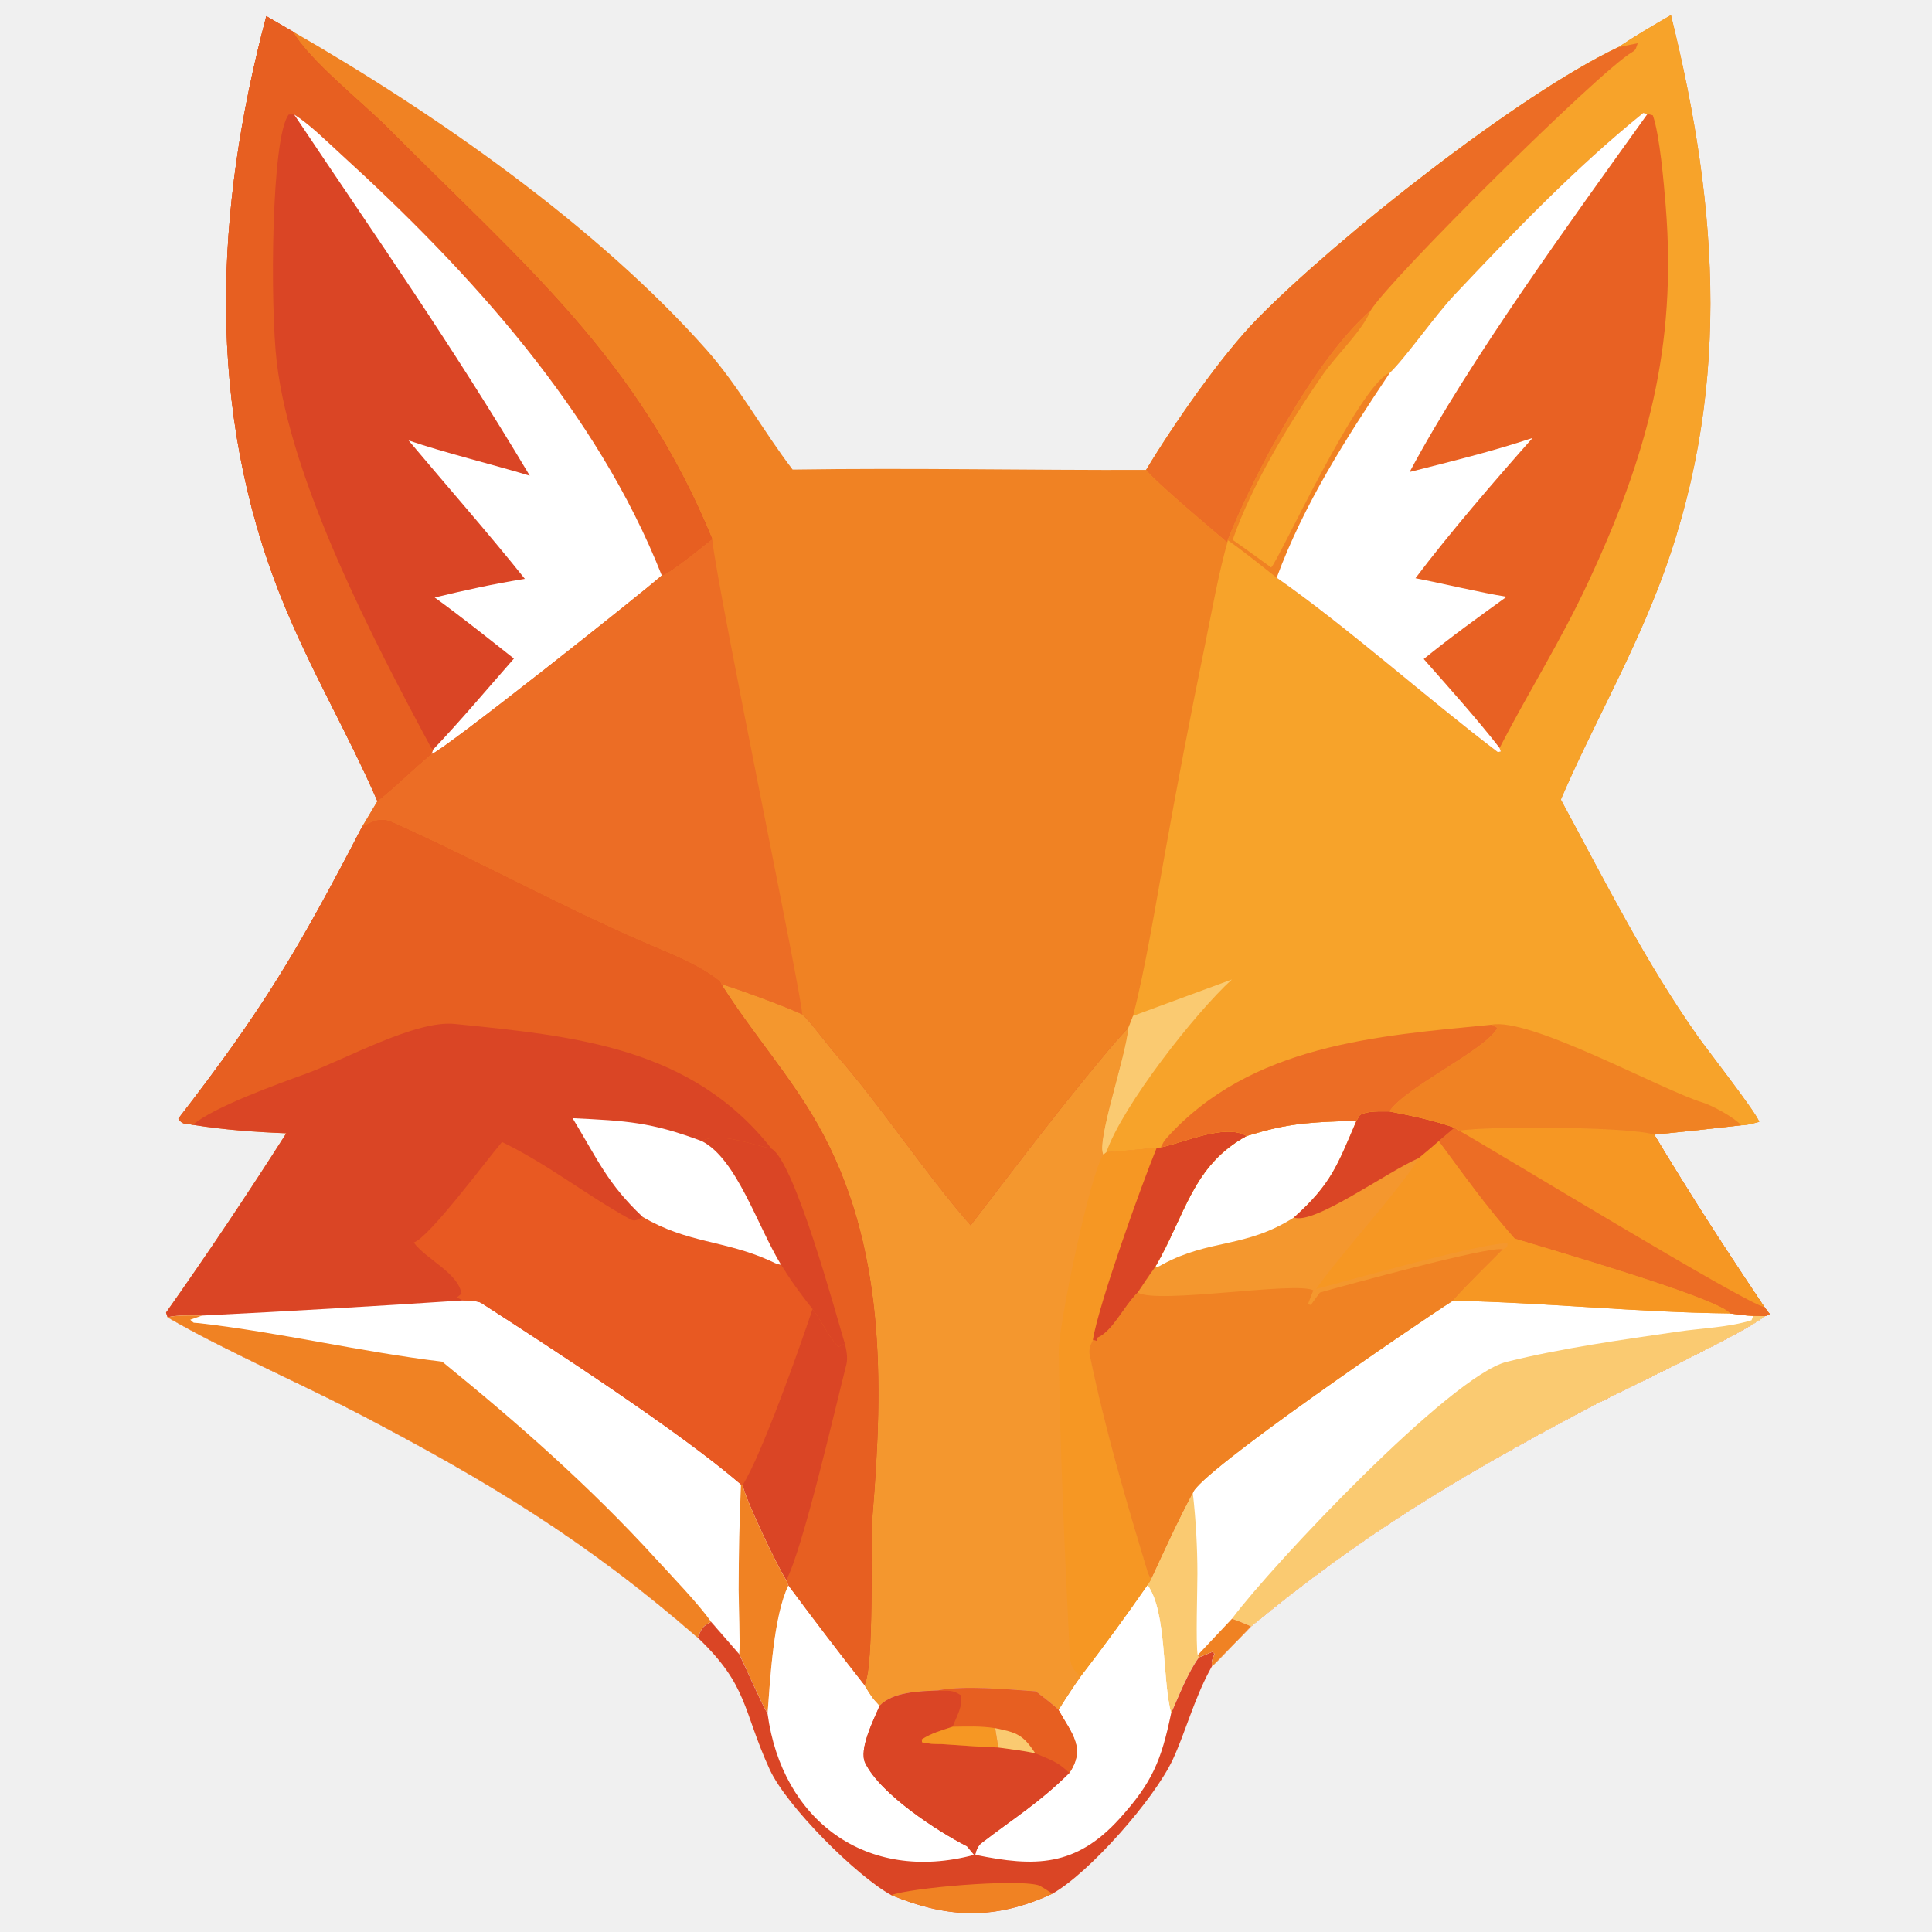
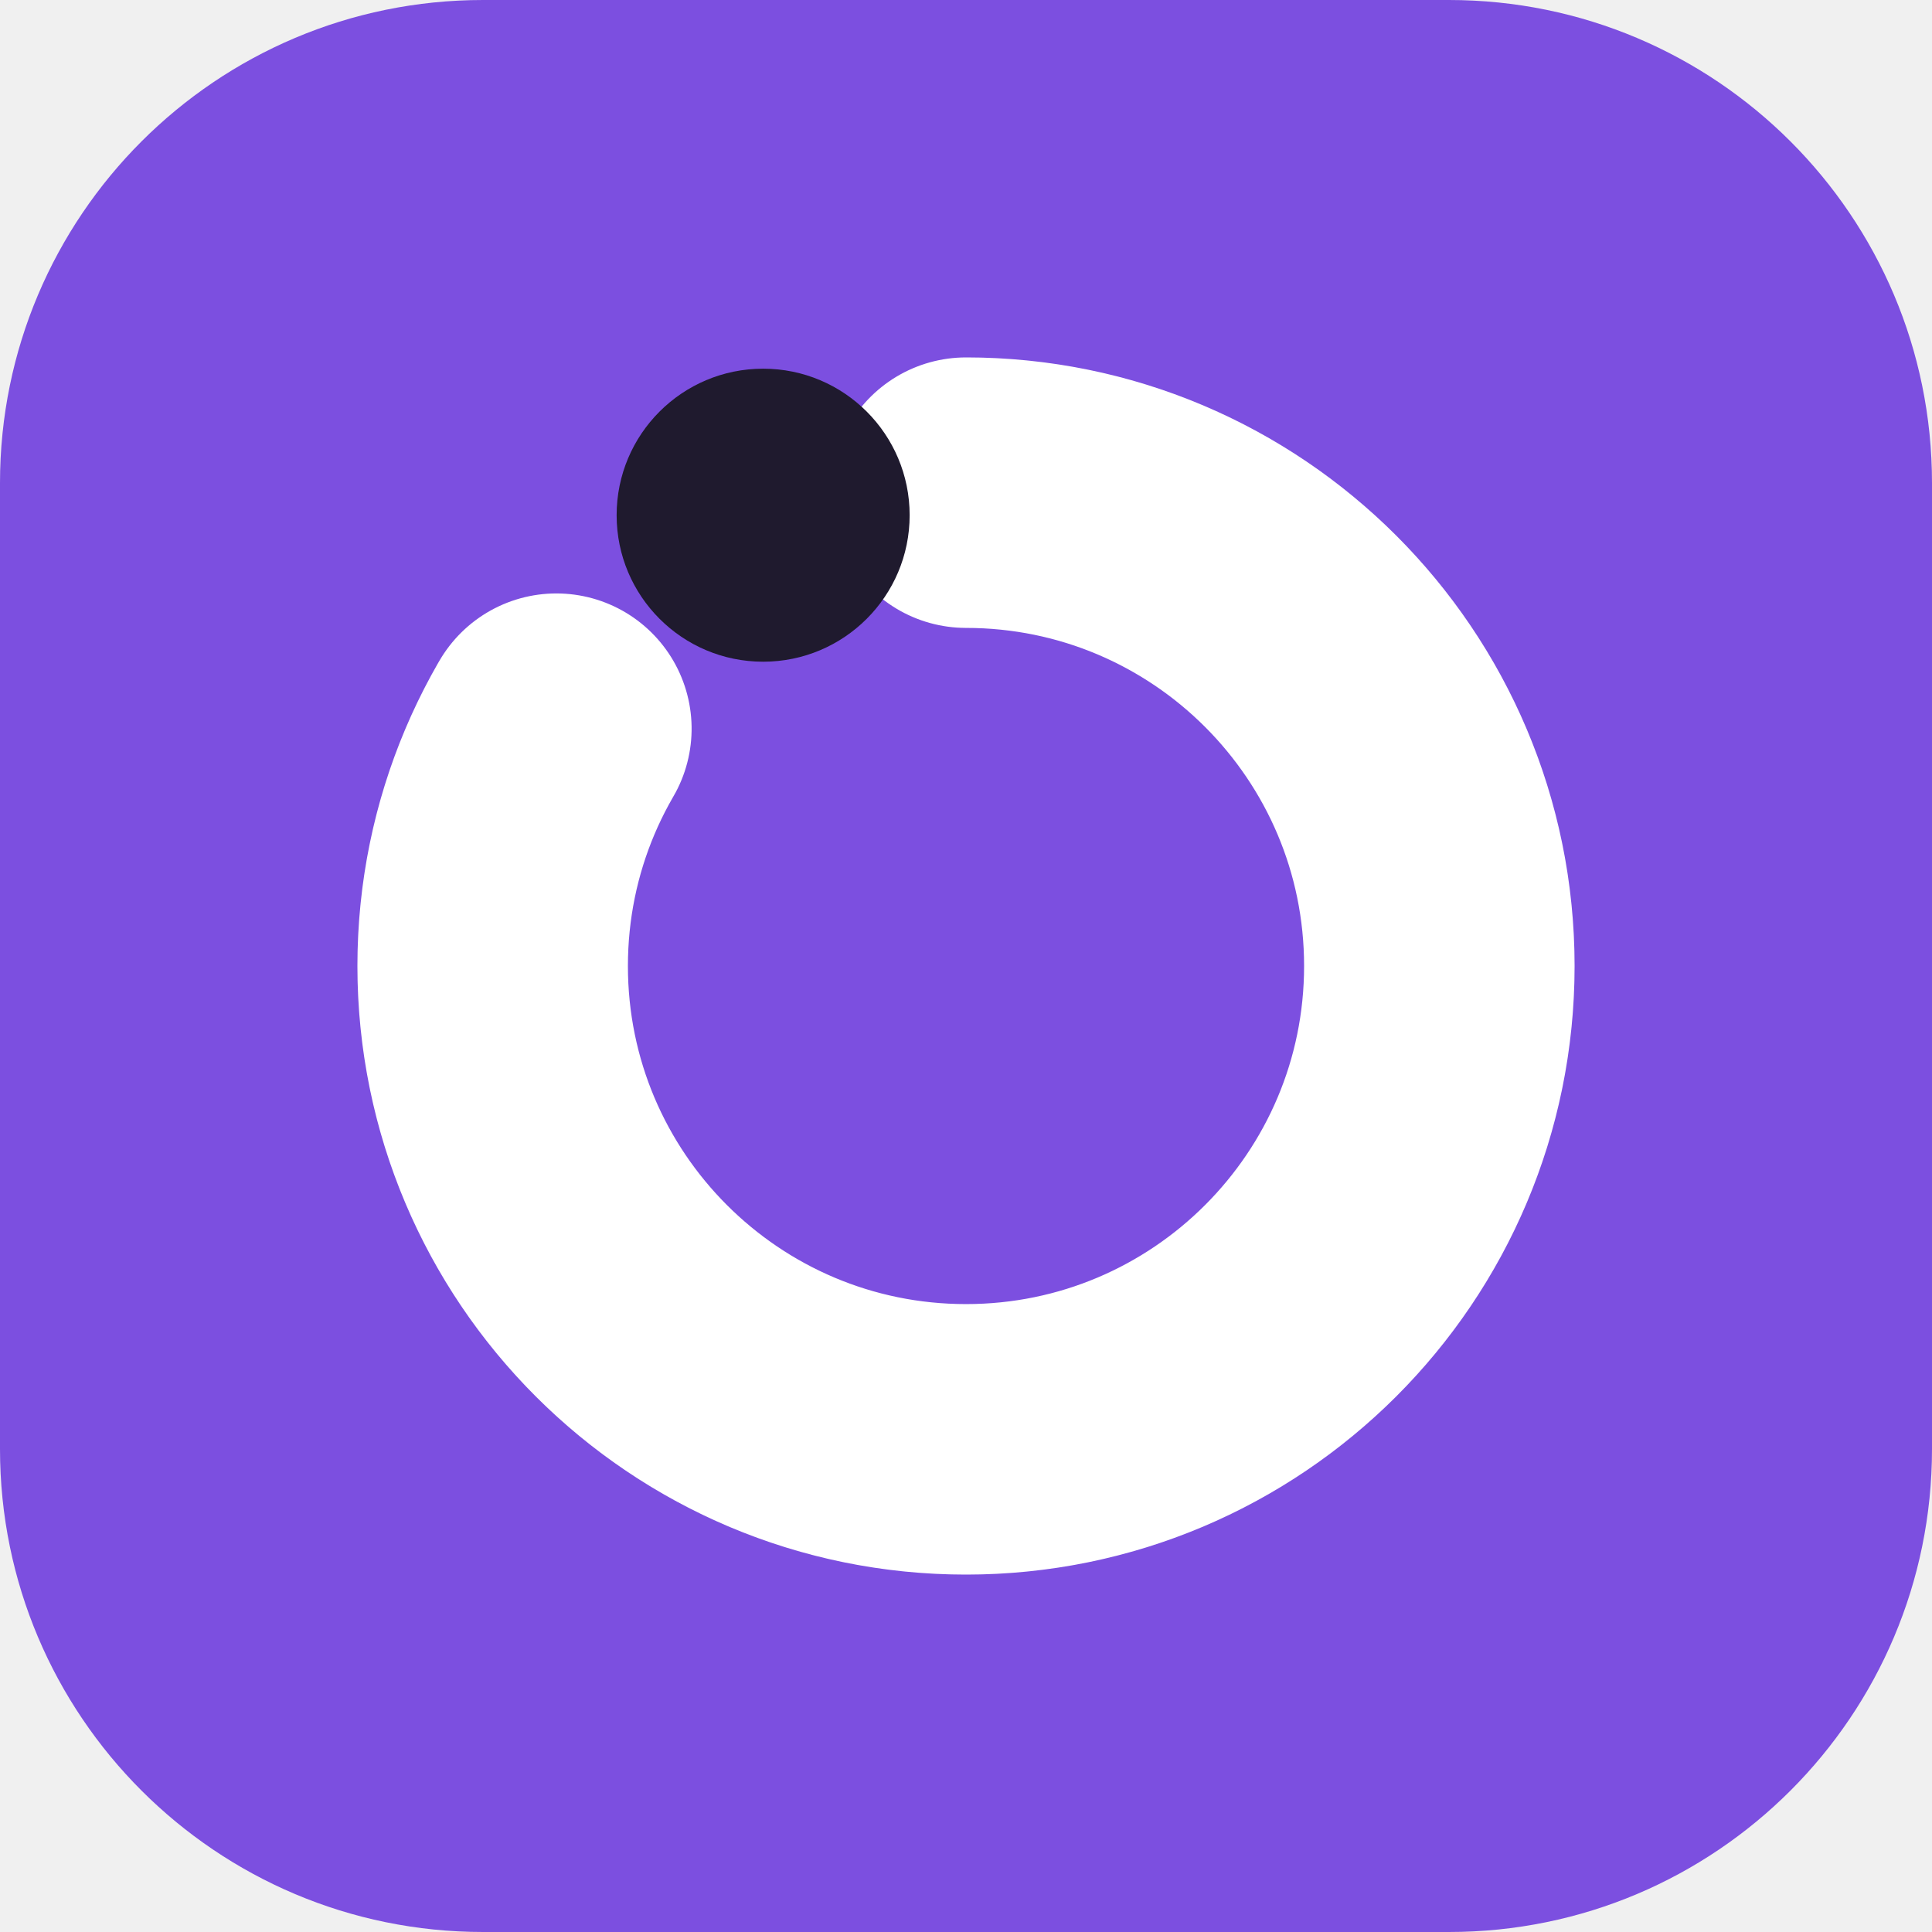
- <svg xmlns="http://www.w3.org/2000/svg" width="512" height="512" viewBox="0 0 512 512" fill="none">
-   <path d="M428.789 12.549C433.566 9.386 437.842 6.862 442.818 4C455.648 55.683 459.07 105.472 439.211 156.354C431.38 176.419 421.737 193.022 413.633 211.896C425.226 233.319 435.958 254.867 450.076 274.85C452.453 278.215 465.415 294.802 466.218 297.304C464.466 297.753 463.244 298.166 461.419 298.211C453.741 299.103 446.064 299.929 438.38 300.695C448.206 317.02 456.914 330.499 467.55 346.344L469 348.247C468.558 348.439 468.139 348.726 467.66 348.785C462.677 353.143 428.686 369.01 419.927 373.663C385.663 391.883 361.269 406.519 331.532 431.006C330.31 432.23 321.632 441.329 321.198 441.55C320.97 439.965 321.308 439.825 321.838 438.277L321.242 437.797L317.716 439.25C314.905 443.032 312.358 449.536 310.363 454.034C307.949 445.038 309.259 427.261 304.136 420.108C298.431 428.337 292.528 436.411 286.412 444.337C284.38 447.228 282.437 450.177 280.575 453.178C278.528 451.35 276.681 449.934 274.502 448.253C266.781 447.722 255.725 446.608 248.394 448.017C243.58 448.223 236.571 448.393 233.101 452.072C231.025 449.934 230.652 449.182 229.072 446.594C222.241 437.886 215.527 429.089 208.93 420.197C205.041 428.16 204.111 444.92 203.417 454.174C201.065 449.971 198.217 443.113 195.91 438.394L188.435 429.812C185.951 431.176 186.086 431.449 184.886 433.978C155.501 408.429 129.61 392.664 94.729 374.482C79.986 366.798 58.977 357.559 45.248 349.574L44.412 349.08L44 347.849C54.992 332.269 65.614 316.423 75.859 300.334C67.48 299.995 59.414 299.427 51.132 298.093C48.477 297.577 48.395 298.063 47.27 296.441C69.533 267.64 78.88 252.052 95.958 219.111L100.019 212.321C92.12 194.084 82.238 177.65 74.508 158.326C54.453 108.185 56.967 55.516 70.573 4.276L77.632 8.367C115.201 29.96 158.184 59.923 187.248 92.711C195.855 102.421 202.356 114.431 210.056 124.443C241.983 123.974 272.183 124.629 303.731 124.538C310.834 112.743 323.524 94.356 333.247 84.458C354.314 63.011 402.386 25.064 428.789 12.549Z" fill="#F08223" />
-   <path d="M95.958 219.111C98.825 217.64 100.793 216.457 104.014 217.896C126.244 227.823 147.604 239.647 169.954 249.394C176.411 252.21 185.688 255.676 190.896 260.165L191.121 260.771C196.347 262.39 207.513 266.472 212.56 268.783C214.953 270.898 218.85 276.385 221.339 279.232C233.788 293.467 244.912 310.665 257.234 324.718C267.546 311.247 277.954 297.503 288.701 284.397C290.887 281.73 296.621 274.681 298.998 272.47C298.321 280.254 290.408 302.709 292.403 305.99L293.205 305.326C297.46 305.105 302.222 304.537 306.543 304.176L307.61 304.073C313.948 302.745 324.716 297.687 330.355 301.05L332.695 300.371C342.794 297.37 349.066 297.392 359.496 296.972L360.386 295.497C362.484 294.301 365.664 294.568 368.218 294.529C373.959 295.667 379.951 296.876 385.479 298.86L386.73 299.656C393.855 298.373 432.175 298.557 438.38 300.696C448.206 317.02 456.914 330.499 467.55 346.345L469 348.247C468.558 348.439 468.139 348.726 467.66 348.785C462.677 353.143 428.686 369.011 419.927 373.663C385.663 391.883 361.269 406.519 331.532 431.007C330.31 432.231 321.632 441.329 321.198 441.55C320.97 439.965 321.308 439.825 321.838 438.277L321.242 437.797L317.716 439.25C314.905 443.033 312.358 449.536 310.363 454.034C307.949 445.038 309.259 427.261 304.136 420.109C298.431 428.337 292.528 436.411 286.412 444.338C284.38 447.228 282.437 450.177 280.575 453.178C278.528 451.35 276.681 449.934 274.502 448.253C266.781 447.722 255.725 446.609 248.394 448.017C243.58 448.223 236.571 448.393 233.101 452.072C231.025 449.934 230.652 449.182 229.072 446.594C222.241 437.886 215.527 429.089 208.93 420.197C205.041 428.16 204.111 444.92 203.417 454.174C201.065 449.971 198.217 443.114 195.91 438.395L188.435 429.812C185.951 431.176 186.086 431.449 184.886 433.978C155.501 408.429 129.61 392.665 94.729 374.482C79.986 366.799 58.977 357.56 45.248 349.574L44.412 349.08L44 347.849C54.992 332.269 65.614 316.423 75.859 300.334C67.48 299.995 59.414 299.427 51.132 298.093C48.477 297.577 48.395 298.063 47.27 296.441C69.533 267.64 78.88 252.052 95.958 219.111Z" fill="#DA4525" />
-   <path d="M368.218 294.529C373.959 295.667 379.951 296.876 385.479 298.859L386.73 299.656C393.855 298.373 432.175 298.557 438.38 300.695C448.206 317.02 456.914 330.499 467.55 346.344L469 348.247C468.558 348.438 468.139 348.726 467.66 348.785C462.677 353.143 428.686 369.01 419.926 373.663C385.663 391.883 361.269 406.519 331.532 431.006C330.31 432.23 321.632 441.329 321.198 441.55C320.97 439.965 321.308 439.825 321.838 438.276L321.242 437.797L317.716 439.25C314.905 443.032 312.358 449.536 310.363 454.033C307.949 445.038 309.259 427.26 304.136 420.108L305.041 418.552C304.747 418.014 304.305 417.225 304.114 416.591C298.402 397.789 292.668 378.139 288.73 358.909C288.458 357.589 289.105 356.151 289.628 355.089L290.769 355.377L290.776 354.529C294.832 352.87 297.725 346.278 301.493 342.525C303.024 340.224 304.489 337.99 306.123 335.771C314.139 321.997 315.994 308.865 330.355 301.049L332.695 300.371C342.794 297.37 349.065 297.392 359.495 296.972L360.386 295.497C362.484 294.3 365.664 294.568 368.218 294.529Z" fill="#F4972E" />
-   <path d="M385.052 344.693C409.636 345.187 433.757 347.797 458.46 348.07C460.616 348.365 462.427 348.63 464.62 348.726L467.66 348.785C462.677 353.143 428.686 369.011 419.927 373.663C385.663 391.883 361.269 406.519 331.532 431.006C330.31 432.23 321.632 441.329 321.198 441.55C320.97 439.965 321.308 439.825 321.838 438.277L321.242 437.797L317.716 439.25C314.905 443.032 312.358 449.536 310.363 454.034C307.949 445.038 309.259 427.261 304.136 420.108L305.041 418.553C308.567 410.965 312.166 402.995 316.112 395.651C317.591 390.283 375.932 350.488 385.052 344.693Z" fill="white" />
-   <path d="M464.62 348.726L467.66 348.785C462.677 353.143 428.686 369.01 419.926 373.663C385.663 391.883 361.269 406.519 331.532 431.006C329.957 430.217 328.161 429.605 326.498 428.971C337.097 414.733 384.419 364.601 399.28 360.9C413.876 357.257 429.797 355.067 444.68 352.892C450.981 351.97 458.128 351.779 464.179 349.876L464.62 348.726Z" fill="#FACA71" />
-   <path d="M305.041 418.553C308.567 410.965 312.166 402.995 316.112 395.651C316.914 402.744 317.319 409.881 317.326 417.026C317.341 420.433 316.848 436.411 317.415 438.616L317.716 439.25C314.905 443.032 312.358 449.536 310.363 454.034C307.949 445.038 309.259 427.261 304.136 420.108L305.041 418.553Z" fill="#FACA71" />
-   <path d="M326.498 428.971C328.161 429.605 329.957 430.217 331.532 431.006C330.31 432.23 321.632 441.329 321.198 441.55C320.97 439.965 321.308 439.825 321.838 438.276L321.242 437.797L317.716 439.25L317.415 438.616L326.498 428.971Z" fill="#F08223" />
-   <path d="M301.493 342.525C306.639 345.718 343.317 339.509 348.042 341.943L346.622 345.614L347.372 345.843L349.779 342.54C355.697 340.859 395.482 329.931 398.257 331.118C394.407 335.063 388.526 340.689 385.052 344.693C375.932 350.488 317.591 390.283 316.112 395.651C312.166 402.995 308.567 410.965 305.041 418.553C304.747 418.014 304.305 417.225 304.114 416.591C298.402 397.789 292.668 378.139 288.73 358.909C288.458 357.589 289.105 356.151 289.628 355.089L290.769 355.377L290.776 354.529C294.832 352.87 297.725 346.278 301.493 342.525Z" fill="#F08223" />
-   <path d="M385.478 298.86L386.73 299.656C393.855 298.373 432.174 298.557 438.38 300.696C448.206 317.02 456.914 330.499 467.55 346.345L469 348.247C468.558 348.439 468.139 348.726 467.66 348.785L464.62 348.726C462.427 348.63 460.616 348.365 458.459 348.07C455.456 343.978 409.018 330.602 401.385 328.243C394.113 320.08 387.76 311.21 381.276 302.414L385.478 298.86Z" fill="#F69723" />
-   <path d="M385.478 298.86L386.73 299.656C396.704 305.297 463.509 346.035 467.55 346.345L469 348.247C468.558 348.439 468.139 348.726 467.66 348.785L464.62 348.726C462.427 348.63 460.616 348.365 458.459 348.07C455.456 343.978 409.018 330.602 401.385 328.243C394.113 320.08 387.76 311.21 381.276 302.414L385.478 298.86Z" fill="#EC6D25" />
-   <path d="M381.276 302.413C387.76 311.21 394.113 320.08 401.385 328.243C409.018 330.602 455.456 343.977 458.46 348.07C433.757 347.797 409.636 345.187 385.052 344.693C388.526 340.689 394.407 335.063 398.257 331.118L399.39 330.514L399.53 329.577C395.018 328.722 356.433 339.583 348.786 341.588C355.359 332.187 371.648 314.521 375.947 306.926C377.743 305.444 379.524 303.94 381.276 302.413Z" fill="#F69723" />
-   <path d="M330.355 301.049L332.695 300.371C342.794 297.37 349.066 297.392 359.496 296.972C354.402 308.851 352.812 313.769 342.89 322.654C330.031 330.838 320.624 328.272 308.059 335.093C306.83 335.764 307.375 335.579 306.123 335.771C314.139 321.997 315.994 308.865 330.355 301.049Z" fill="white" />
-   <path d="M368.218 294.529C373.959 295.667 379.951 296.876 385.479 298.859L381.276 302.413C379.524 303.94 377.743 305.444 375.947 306.926C367.739 310.436 348.212 324.703 342.89 322.653C352.812 313.768 354.402 308.85 359.496 296.972L360.386 295.497C362.484 294.3 365.664 294.568 368.218 294.529Z" fill="#DA4525" />
-   <path d="M191.121 260.77C196.347 262.389 207.513 266.471 212.56 268.783C214.953 270.898 218.85 276.384 221.339 279.231C233.788 293.467 244.912 310.664 257.234 324.718C267.546 311.247 277.954 297.503 288.701 284.397C290.887 281.73 296.621 274.68 298.998 272.47C298.321 280.254 290.408 302.708 292.403 305.989L293.205 305.326C297.46 305.105 302.222 304.537 306.543 304.176L307.61 304.072C313.948 302.745 324.716 297.687 330.355 301.049C315.994 308.865 314.139 321.997 306.123 335.771C304.489 337.99 303.025 340.224 301.494 342.525C297.725 346.278 294.832 352.87 290.776 354.529L290.769 355.377L289.628 355.089C289.106 356.151 288.458 357.589 288.73 358.909C292.668 378.139 298.402 397.789 304.114 416.591C304.305 417.225 304.747 418.014 305.041 418.552L304.136 420.108C298.431 428.337 292.528 436.411 286.412 444.337C284.38 447.228 282.437 450.177 280.574 453.178C278.528 451.349 276.681 449.934 274.502 448.253C266.781 447.722 255.725 446.608 248.394 448.017C243.58 448.223 236.571 448.393 233.101 452.072C231.025 449.934 230.652 449.182 229.072 446.593C231.769 441.698 230.605 409.107 231.243 401.35C234.132 366.171 234.686 329.887 216.804 298.151C209.522 285.232 199.311 273.712 191.482 261.348L191.121 260.77Z" fill="#F4972E" />
-   <path d="M307.61 304.072C313.948 302.745 324.716 297.687 330.355 301.049C315.994 308.865 314.139 321.997 306.123 335.771C304.489 337.99 303.025 340.224 301.494 342.525C297.725 346.278 294.832 352.87 290.776 354.529L290.769 355.377L289.628 355.089C289.106 356.151 288.458 357.589 288.73 358.909C292.668 378.139 298.402 397.789 304.114 416.591C304.305 417.225 304.747 418.014 305.041 418.553L304.136 420.108C298.431 428.337 292.528 436.411 286.412 444.337C284.321 442.376 283.651 441.55 283.497 438.409C282.201 412.13 280.906 384.34 280.597 358.171C280.508 351.004 288.936 310.878 292.403 305.99L293.205 305.326C297.46 305.105 302.222 304.537 306.543 304.176L307.61 304.072Z" fill="#F69723" />
-   <path d="M307.61 304.072C313.948 302.745 324.716 297.687 330.355 301.049C315.994 308.865 314.139 321.997 306.123 335.771C304.489 337.99 303.025 340.224 301.494 342.525C297.725 346.278 294.832 352.87 290.776 354.529L290.769 355.377L289.628 355.089C291.115 345.71 302.59 313.754 306.543 304.176L307.61 304.072Z" fill="#DA4525" />
-   <path d="M95.958 219.111C98.825 217.64 100.793 216.457 104.014 217.896C126.243 227.823 147.603 239.647 169.954 249.394C176.411 252.21 185.688 255.676 190.896 260.165L191.121 260.771L191.482 261.348C199.311 273.713 209.522 285.232 216.804 298.152C234.686 329.887 234.132 366.172 231.243 401.35C230.605 409.107 231.769 441.698 229.072 446.594C222.241 437.886 215.527 429.089 208.929 420.197L208.354 418.759C206.054 415.242 197.651 397.642 196.787 393.542C201.823 385.623 212.111 356.608 215.307 346.905C211.858 342.525 209.908 339.908 206.988 335.189C200.665 324.777 195.197 307.081 186.001 302.414C190.495 299.921 198.563 303.158 204.453 304.404C183.323 277.541 152.443 274.555 120.485 271.352C110.099 270.312 91.526 280.754 81.066 284.556C73.615 287.263 56.501 293.394 51.132 298.093C48.477 297.577 48.395 298.063 47.27 296.441C69.533 267.64 78.88 252.052 95.958 219.111Z" fill="#E75F21" />
-   <path d="M215.308 346.905C217.728 349.958 219.532 354.293 222.219 356.926L223.881 356.055C224.313 357.685 224.728 359.919 224.317 361.527C221.496 372.55 212.732 410.722 208.354 418.759C206.054 415.242 197.651 397.642 196.787 393.542C201.823 385.623 212.112 356.608 215.308 346.905Z" fill="#DA4525" />
-   <path d="M186.001 302.414C190.495 299.921 198.563 303.158 204.453 304.404C210.572 307.892 221.328 347.524 223.88 356.055L222.219 356.925C219.532 354.293 217.728 349.958 215.308 346.905C211.858 342.525 209.908 339.908 206.988 335.189C200.665 324.777 195.197 307.081 186.001 302.414Z" fill="#DA4525" />
-   <path d="M122.789 344.619C123.927 344.634 126.7 344.759 127.531 345.298C146.606 357.596 180.11 379.378 196.372 393.394L196.787 393.542C197.651 397.642 206.054 415.242 208.354 418.759L208.93 420.197C205.041 428.16 204.111 444.92 203.417 454.174C201.065 449.971 198.217 443.114 195.91 438.395L188.435 429.812C185.951 431.176 186.086 431.449 184.886 433.978C155.501 408.429 129.61 392.664 94.729 374.482C79.986 366.798 58.977 357.56 45.248 349.574L44.412 349.08C47.274 348.446 50.605 348.63 53.578 348.638C76.659 347.487 99.73 346.145 122.789 344.619Z" fill="white" />
-   <path d="M44.412 349.08C47.274 348.446 50.605 348.63 53.578 348.638L50.409 349.744C51.758 350.887 50.85 350.429 52.697 350.643C74.222 353.106 95.645 358.267 117.186 360.863C137.223 377.143 156.318 393.911 173.735 413C177.518 417.152 185.428 425.336 188.435 429.812C185.951 431.176 186.086 431.449 184.886 433.978C155.501 408.429 129.61 392.664 94.729 374.482C79.986 366.798 58.977 357.56 45.248 349.574L44.412 349.08Z" fill="#F08223" />
-   <path d="M196.372 393.394L196.787 393.542C197.651 397.641 206.054 415.242 208.354 418.759L208.93 420.197C205.041 428.16 204.111 444.92 203.417 454.174C201.065 449.971 198.217 443.113 195.91 438.394C196.183 435.792 195.764 424.709 195.752 421.273C195.761 411.975 195.967 402.685 196.372 393.394Z" fill="#F08223" />
-   <path d="M122.789 344.619L121.022 343.882L122.307 342.835C121.338 337.253 113.073 333.869 109.636 329.275C113.687 328.044 128.918 307.457 133.04 302.642C145.378 308.644 155.127 316.556 166.971 323.103C168.338 323.855 169.171 323.118 170.338 322.514C182.16 329.481 191.972 328.678 203.901 334.038C205.128 334.591 205.666 334.997 206.988 335.188C209.908 339.907 211.857 342.525 215.307 346.905C212.111 356.608 201.823 385.623 196.787 393.542L196.371 393.394C180.11 379.378 146.606 357.596 127.531 345.297C126.7 344.759 123.927 344.634 122.789 344.619Z" fill="#E85922" />
-   <path d="M151.742 296.33C166.028 297.023 172.497 297.348 186.001 302.413C195.198 307.081 200.665 324.777 206.989 335.188C205.666 334.997 205.129 334.591 203.902 334.038C191.972 328.678 182.16 329.481 170.338 322.513C161.017 313.717 158.444 307.383 151.742 296.33Z" fill="white" />
-   <path d="M428.789 12.549C433.566 9.386 437.842 6.862 442.818 4C455.648 55.683 459.07 105.472 439.211 156.354C431.38 176.419 421.737 193.022 413.633 211.896C425.226 233.319 435.958 254.867 450.076 274.85C452.453 278.215 465.415 294.802 466.218 297.304C464.466 297.753 463.244 298.166 461.418 298.211C453.741 299.103 446.064 299.929 438.38 300.695C432.175 298.557 393.855 298.373 386.73 299.656L385.479 298.86C379.951 296.876 373.959 295.667 368.218 294.529C365.664 294.568 362.484 294.301 360.386 295.497L359.495 296.972C349.065 297.392 342.794 297.37 332.695 300.371L330.355 301.049C324.716 297.687 313.948 302.745 307.61 304.073L306.543 304.176C302.222 304.537 297.46 305.105 293.205 305.326L292.403 305.99C290.408 302.708 298.321 280.254 298.998 272.47L300.272 269.22C303.488 256.864 306.212 240.043 308.538 227.196C311.887 208.327 315.501 189.505 319.372 170.736C321.161 161.936 322.964 151.75 325.423 143.197C329.56 146.069 334.293 149.948 338.334 153.096C345.503 133.613 356.853 115.942 368.328 98.786C360.07 101.889 338.267 149.809 336.854 150.371C333.483 147.905 330.09 145.468 326.674 143.06C331.687 128.548 341.903 111.682 350.773 98.998C354.218 94.084 361.085 87.568 363.198 82.327C348.58 95.048 332.099 125.878 325.128 143.681C321.198 140.298 306.44 127.978 303.731 124.538C310.834 112.743 323.524 94.356 333.247 84.458C354.314 63.011 402.386 25.064 428.789 12.549Z" fill="#F7A32A" />
-   <path d="M368.328 98.786C372.384 94.942 380.363 83.54 385.331 78.265C401.157 61.474 417.505 44.446 435.472 29.933L436.591 30.199L438.012 30.555C439.866 35.741 440.963 48.87 441.427 54.567C444.46 92.004 436.459 120.978 420.847 154.378C413.449 170.214 405.073 183.299 397.41 198.224L397.734 199.145L396.946 199.321C378.236 185.121 356.934 166.074 338.334 153.096C345.503 133.613 356.853 115.942 368.328 98.786Z" fill="#E86123" />
-   <path d="M368.328 98.786C372.384 94.942 380.363 83.54 385.331 78.265C401.157 61.474 417.505 44.446 435.472 29.933L436.591 30.199C416.666 58.034 389.431 95.415 373.569 125.084C384.522 122.296 395.423 119.659 406.147 116.064C396.336 127.117 383.992 141.446 375.115 153.231C382.468 154.652 392.25 157.036 399.265 158.149C391.662 163.642 384.595 168.729 377.301 174.648C383.749 181.962 391.455 190.547 397.41 198.224L397.734 199.145L396.946 199.321C378.236 185.121 356.934 166.074 338.334 153.096C345.503 133.613 356.853 115.942 368.328 98.786Z" fill="white" />
-   <path d="M428.789 12.549C430.518 12.162 432.263 11.797 434.007 11.454C433.529 12.727 433.669 13.159 432.469 13.858C423.747 18.94 368.225 74.021 363.198 82.326C348.58 95.048 332.099 125.878 325.129 143.681C321.198 140.298 306.44 127.978 303.731 124.538C310.834 112.743 323.524 94.355 333.247 84.458C354.314 63.011 402.386 25.064 428.789 12.549Z" fill="#EC6D25" />
-   <path d="M395.173 271.567C405.448 269.482 440.109 288.774 451.283 292.197C453.756 292.955 459.681 296.175 461.419 298.21C453.741 299.102 446.064 299.928 438.38 300.695C432.175 298.557 393.855 298.372 386.73 299.655L385.479 298.859C379.951 296.876 373.959 295.666 368.218 294.529C372.509 288.036 393.789 278.254 396.844 272.383L395.173 271.567Z" fill="#F08223" />
-   <path d="M307.61 304.072C308.199 302.966 308.376 302.472 309.207 301.551C331.54 276.767 365.067 274.511 395.173 271.567L396.843 272.384C393.789 278.254 372.509 288.036 368.218 294.529C365.664 294.568 362.484 294.3 360.386 295.497L359.495 296.972C349.065 297.392 342.794 297.37 332.695 300.371L330.354 301.049C324.716 297.687 313.948 302.745 307.61 304.072Z" fill="#EC6D25" />
-   <path d="M300.272 269.22L326.461 259.573C316.774 268.389 297.511 292.952 293.205 305.326L292.403 305.99C290.408 302.708 298.321 280.254 298.998 272.47L300.272 269.22Z" fill="#FACA71" />
-   <path d="M70.573 4.276L77.631 8.367C81.738 15.84 96.328 27.4 102.77 33.892C138.438 69.838 168.986 94.681 188.746 142.889C186.463 144.622 177.084 152.395 175.381 152.497C170.096 157.214 117.373 199.012 114.396 199.832C110.026 203.365 103.592 209.7 100.019 212.321C92.12 194.084 82.238 177.651 74.508 158.326C54.453 108.185 56.967 55.516 70.573 4.276Z" fill="#DA4525" />
-   <path d="M70.573 4.276L77.631 8.367C81.738 15.84 96.328 27.4 102.77 33.892C138.438 69.838 168.986 94.681 188.746 142.889C186.463 144.622 177.084 152.395 175.381 152.497C158.251 109.051 124.438 71.892 90.254 40.788C86.487 37.361 82.147 32.989 77.942 30.337L76.515 30.354C71.851 36.201 71.568 81.023 73.338 95.965C77.088 127.625 98.85 169.564 114.318 198.277C114.479 198.391 114.64 198.506 114.801 198.62L114.396 199.832C110.026 203.365 103.592 209.7 100.019 212.321C92.12 194.084 82.238 177.651 74.508 158.326C54.453 108.185 56.967 55.516 70.573 4.276Z" fill="#E75F21" />
-   <path d="M77.942 30.337C82.147 32.99 86.487 37.361 90.254 40.788C124.438 71.893 158.251 109.051 175.381 152.497C170.096 157.214 117.373 199.012 114.396 199.832L114.801 198.62C121.825 191.279 129.411 182.244 136.196 174.532C129.257 169.06 122.357 163.519 115.199 158.339C123.722 156.302 130.409 154.808 139.091 153.404C129.369 141.228 118.369 128.742 108.275 116.719C117.535 119.906 130.467 123.063 140.394 126.066C119.028 90.318 100.692 64.36 77.942 30.337Z" fill="white" />
-   <path d="M188.746 142.889C190.108 156.486 213.16 266.902 212.56 268.783C207.513 266.471 196.347 262.39 191.121 260.77L190.896 260.164C185.688 255.675 176.411 252.21 169.954 249.394C147.603 239.646 126.243 227.823 104.014 217.895C100.792 216.457 98.825 217.639 95.958 219.11L100.019 212.321C103.592 209.7 110.026 203.364 114.396 199.832C117.373 199.012 170.096 157.213 175.381 152.497C177.084 152.395 186.463 144.622 188.746 142.889Z" fill="#EC6D25" />
-   <path d="M304.136 420.108C309.259 427.261 307.949 445.038 310.363 454.034C312.358 449.536 314.905 443.032 317.716 439.25L321.242 437.797L321.838 438.277C321.308 439.825 320.97 439.965 321.198 441.55L320.675 442.509C316.436 450.347 314.154 459.07 310.834 466.237C305.991 476.692 288.796 496.254 278.911 501.85C278.256 502.16 277.593 502.455 276.924 502.735C262.357 508.907 250.433 508.066 236.2 502.234C226.98 497.176 208.431 478.69 203.953 468.884C196.737 453.075 198.333 446.778 184.886 433.978C186.086 431.449 185.951 431.176 188.435 429.812L195.91 438.394C198.217 443.113 201.065 449.971 203.417 454.174C204.111 444.92 205.041 428.16 208.93 420.197C215.527 429.089 222.241 437.886 229.072 446.594C230.652 449.182 231.025 449.934 233.101 452.072C236.571 448.393 243.58 448.223 248.394 448.017C255.725 446.609 266.781 447.722 274.502 448.253C276.681 449.934 278.528 451.35 280.575 453.178C282.437 450.177 284.38 447.228 286.412 444.338C292.528 436.411 298.431 428.337 304.136 420.108Z" fill="white" />
-   <path d="M248.394 448.017C255.725 446.608 266.78 447.722 274.502 448.253C276.681 449.934 278.528 451.349 280.574 453.178C284.122 459.431 287.876 463.324 283.401 469.923C275.422 477.827 268.856 481.772 260.126 488.497C259.265 489.161 258.713 490.444 258.514 491.557L258.124 491.572L256.181 489.242C248.592 485.393 233.312 475.49 229.292 467.21C227.561 463.641 231.466 455.899 233.101 452.072C236.571 448.393 243.58 448.223 248.394 448.017Z" fill="#DA4525" />
-   <path d="M233.101 452.072C236.571 448.393 243.58 448.223 248.394 448.017C251.794 448.209 252.17 447.692 254.65 449.256C255.136 452.33 253.737 454.292 252.471 457.595C249.468 458.605 246.951 459.239 244.294 460.957L244.345 461.717C246.752 462.218 247.12 462.174 249.498 462.196C254.621 467.18 256.1 482.399 256.181 489.242C248.592 485.393 233.312 475.49 229.292 467.21C227.561 463.641 231.466 455.899 233.101 452.072Z" fill="#DA4525" />
-   <path d="M248.394 448.017C255.725 446.608 266.781 447.722 274.502 448.253C276.681 449.934 278.528 451.349 280.574 453.178C284.122 459.431 287.876 463.324 283.401 469.923C280.567 466.959 278.146 466.273 274.347 464.636C271.403 463.965 267.62 463.538 264.565 463.103C259.722 462.955 254.378 462.506 249.498 462.196C247.12 462.174 246.752 462.218 244.345 461.717L244.294 460.957C246.951 459.239 249.468 458.605 252.472 457.595C253.738 454.291 255.136 452.33 254.65 449.255C252.17 447.692 251.794 448.208 248.394 448.017Z" fill="#E75F21" />
-   <path d="M252.472 457.595C256.446 457.55 259.788 457.374 263.733 457.978L264.565 463.103C259.722 462.955 254.378 462.505 249.498 462.196C247.12 462.174 246.752 462.218 244.345 461.716L244.294 460.957C246.951 459.239 249.468 458.605 252.472 457.595Z" fill="#F69723" />
-   <path d="M263.733 457.978C269.467 459.129 271.123 459.711 274.347 464.637C271.403 463.966 267.62 463.538 264.565 463.103L263.733 457.978Z" fill="#FACA71" />
-   <path d="M304.136 420.108C309.259 427.261 307.949 445.038 310.363 454.034C307.75 466.568 305.38 472.364 296.68 481.979C285.109 494.757 274.259 494.816 258.515 491.557C258.713 490.444 259.265 489.161 260.127 488.497C268.856 481.772 275.422 477.828 283.401 469.923C287.876 463.324 284.122 459.431 280.575 453.178C282.437 450.177 284.38 447.228 286.412 444.338C292.528 436.411 298.431 428.337 304.136 420.108Z" fill="white" />
-   <path d="M184.886 433.978C186.086 431.449 185.951 431.176 188.435 429.812L195.91 438.395C198.217 443.114 201.065 449.971 203.417 454.174C207.212 482.34 229.579 499.203 258.124 491.572L258.515 491.557C274.259 494.816 285.109 494.757 296.68 481.979C305.38 472.364 307.75 466.569 310.363 454.034C312.358 449.536 314.905 443.033 317.716 439.25L321.242 437.797L321.838 438.277C321.308 439.825 320.97 439.965 321.198 441.55L320.675 442.509C316.436 450.347 314.154 459.07 310.834 466.237C305.991 476.692 288.796 496.254 278.911 501.85C278.256 502.16 277.593 502.455 276.924 502.735C262.357 508.907 250.433 508.066 236.2 502.234C226.98 497.176 208.431 478.691 203.953 468.884C196.737 453.075 198.333 446.778 184.886 433.978Z" fill="#DA4525" />
-   <path d="M236.2 502.234C241.327 500.287 268.753 497.913 275.076 499.572C275.761 499.749 278.153 501.341 278.911 501.85C278.256 502.16 277.593 502.455 276.924 502.735C262.357 508.906 250.433 508.066 236.2 502.234Z" fill="#F08223" />
+ <svg xmlns="http://www.w3.org/2000/svg" viewBox="0 0 60 60" width="32" height="32">
+   <rect width="60" height="60" rx="15" fill="#7c4fe0" />
+   <g transform="translate(9 9) scale(.7)">
+     <circle cx="30" cy="30" r="21" fill="none" stroke="#fff" stroke-width="12" stroke-linecap="round" stroke-dasharray="110 22" transform="rotate(-90 30 30)" />
+     <circle cx="21" cy="10" r="6.5" fill="#1f1a2e" />
+   </g>
</svg>
